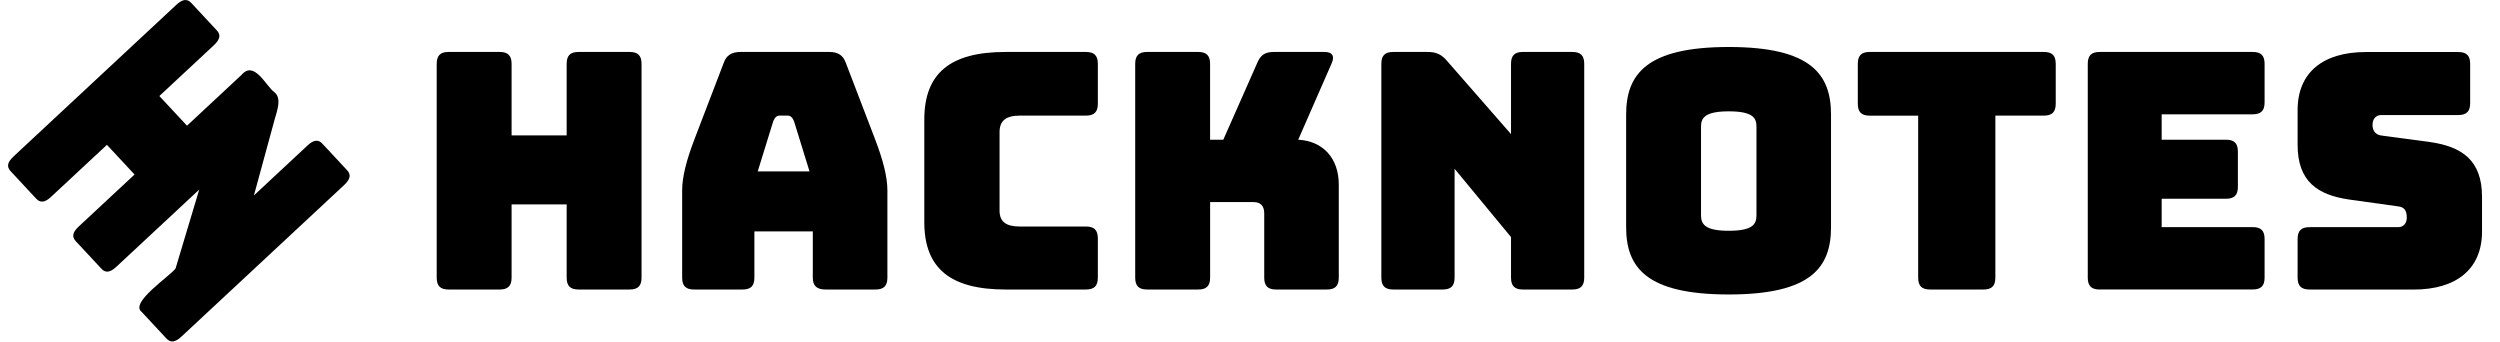
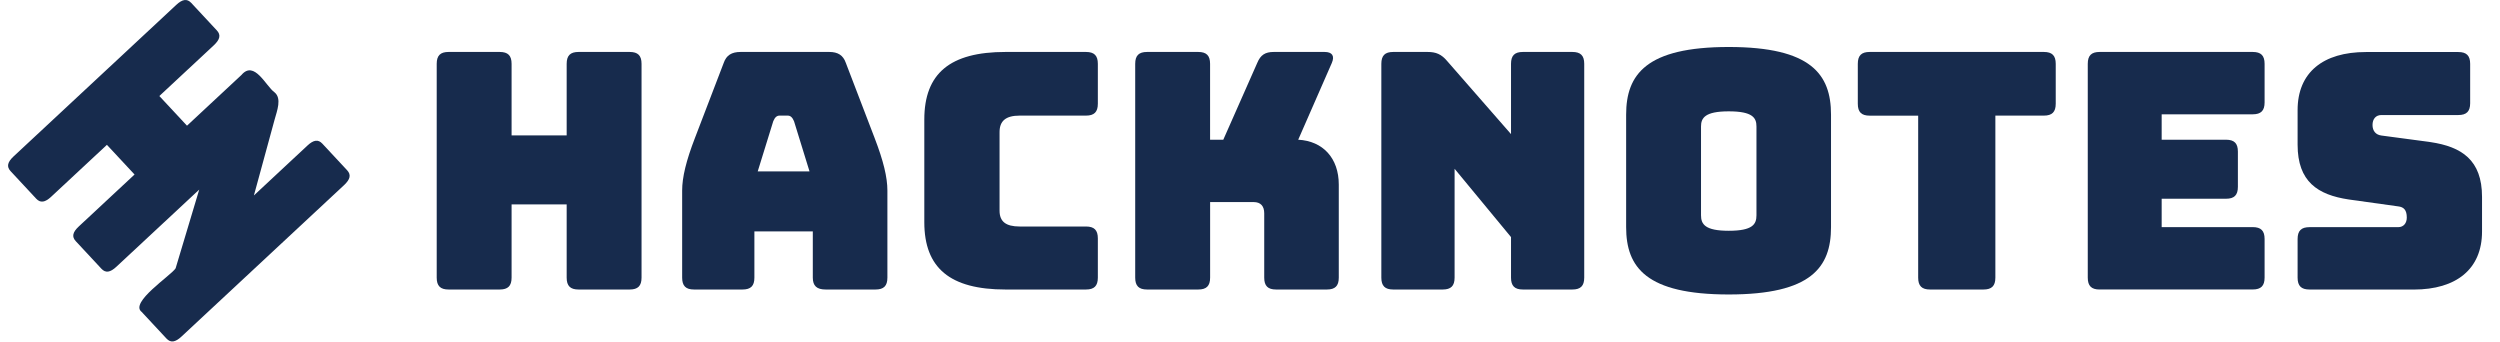
- <svg xmlns="http://www.w3.org/2000/svg" version="1.1" id="Layer_1" x="0px" y="0px" viewBox="0 0 615 84" style="enable-background:new 0 0 615 84;" xml:space="preserve">
+ <svg xmlns="http://www.w3.org/2000/svg" version="1.1" id="Layer_1" x="0px" y="0px" viewBox="0 0 615 84" style="enable-background:new 0 0 615 84;" xml:space="preserve" fill="#172b4d">
  <g>
    <path d="M110.35,71.22c-2.03,0-2.92-0.89-2.92-2.92V15.7c0-2.03,0.89-2.92,2.92-2.92h12.58c2.03,0,2.92,0.89,2.92,2.92v17.61h13.55   V15.7c0-2.03,0.89-2.92,2.92-2.92h12.58c2.03,0,2.92,0.89,2.92,2.92V68.3c0,2.03-0.89,2.92-2.92,2.92h-12.58   c-2.03,0-2.92-0.89-2.92-2.92V50.28h-13.55V68.3c0,2.03-0.89,2.92-2.92,2.92H110.35z" />
    <path d="M182.66,71.22h-11.93c-2.03,0-2.92-0.89-2.92-2.92V46.87c0-3.25,0.97-7.3,3.17-12.99l7.06-18.42   c0.65-1.87,1.95-2.68,4.14-2.68h21.83c2.11,0,3.41,0.81,4.06,2.68l7.06,18.42c2.19,5.68,3.17,9.74,3.17,12.99V68.3   c0,2.03-0.89,2.92-2.92,2.92h-12.26c-2.19,0-3.17-0.89-3.17-2.92V56.93h-14.37V68.3C185.59,70.33,184.69,71.22,182.66,71.22z    M186.4,42.16h12.74l-3.81-12.34c-0.41-0.97-0.89-1.38-1.54-1.38h-2.03c-0.65,0-1.14,0.41-1.54,1.38L186.4,42.16z" />
    <path d="M247.35,71.22c-13.63,0-19.97-5.28-19.97-16.56V29.42c0-11.36,6.33-16.64,19.97-16.64h19.8c2.03,0,2.92,0.89,2.92,2.92   v9.82c0,2.03-0.89,2.92-2.92,2.92h-16.31c-3.41,0-4.95,1.3-4.95,4.06v19.32c0,2.68,1.54,3.9,4.95,3.9h16.31   c2.03,0,2.92,0.89,2.92,2.92v9.66c0,2.03-0.89,2.92-2.92,2.92H247.35z" />
    <path d="M282.18,71.22c-2.03,0-2.92-0.89-2.92-2.92V15.7c0-2.03,0.89-2.92,2.92-2.92h12.58c2.03,0,2.92,0.89,2.92,2.92v18.67h3.25   l8.36-18.91c0.81-1.95,1.95-2.68,4.06-2.68h12.5c1.87,0,2.52,0.97,1.79,2.68l-8.28,18.91c6.09,0.32,9.98,4.54,9.98,11.04V68.3   c0,2.03-0.89,2.92-2.92,2.92h-12.5c-2.03,0-2.92-0.89-2.92-2.92V52.47c0-1.79-0.89-2.76-2.6-2.76h-10.71V68.3   c0,2.03-0.89,2.92-2.92,2.92H282.18z" />
    <path d="M342.73,71.22c-2.03,0-2.92-0.89-2.92-2.92V15.7c0-2.03,0.89-2.92,2.92-2.92h8.44c2.11,0,3.41,0.57,4.79,2.19l15.75,18.02   V15.7c0-2.03,0.89-2.92,2.92-2.92h12.17c2.03,0,2.92,0.89,2.92,2.92V68.3c0,2.03-0.89,2.92-2.92,2.92h-12.17   c-2.03,0-2.92-0.89-2.92-2.92v-9.98l-13.88-16.8V68.3c0,2.03-0.89,2.92-2.92,2.92H342.73z" />
    <path d="M425.27,72.44c-20.29,0-25.24-6.66-25.24-16.56V28.2c0-9.9,4.95-16.64,25.24-16.64c20.29,0,25.16,6.74,25.16,16.64v27.68   C450.43,65.78,445.56,72.44,425.27,72.44z M425.27,56.77c5.92,0,6.82-1.62,6.82-3.81V31.12c0-2.11-0.89-3.73-6.82-3.73   c-5.84,0-6.82,1.62-6.82,3.73v21.83C418.45,55.15,419.43,56.77,425.27,56.77z" />
    <path d="M474.79,71.22c-2.03,0-2.92-0.89-2.92-2.92V28.45h-11.93c-2.03,0-2.92-0.89-2.92-2.92V15.7c0-2.03,0.89-2.92,2.92-2.92   h42.85c2.03,0,2.92,0.89,2.92,2.92v9.82c0,2.03-0.89,2.92-2.92,2.92h-11.93V68.3c0,2.03-0.89,2.92-2.92,2.92H474.79z" />
    <path d="M516.51,71.22c-2.03,0-2.92-0.89-2.92-2.92V15.7c0-2.03,0.89-2.92,2.92-2.92h37.66c2.03,0,2.92,0.89,2.92,2.92v9.5   c0,2.03-0.89,2.92-2.92,2.92h-22.4v6.25h15.83c2.03,0,2.92,0.89,2.92,2.92v8.68c0,2.03-0.89,2.92-2.92,2.92h-15.83v6.98h22.4   c2.03,0,2.92,0.89,2.92,2.92v9.5c0,2.03-0.89,2.92-2.92,2.92H516.51z" />
    <path d="M568.13,71.22c-2.03,0-2.92-0.89-2.92-2.92v-9.5c0-2.03,0.89-2.92,2.92-2.92h21.83c1.38,0,2.11-1.06,2.11-2.35   c0-1.87-0.73-2.6-2.11-2.76l-12.17-1.7c-7.63-1.14-12.58-4.38-12.58-13.47v-8.52c0-9.25,6.25-14.28,16.8-14.28h22.73   c2.03,0,2.92,0.89,2.92,2.92v9.66c0,2.03-0.89,2.92-2.92,2.92h-18.91c-1.38,0-2.19,0.97-2.19,2.44s0.81,2.43,2.19,2.6l12.09,1.62   c7.63,1.14,12.66,4.38,12.66,13.47v8.52c0,9.25-6.33,14.28-16.8,14.28H568.13z" />
  </g>
  <path d="M84.64,45.54L44.65,82.79c-1.54,1.44-2.67,1.58-3.69,0.5l-6.11-6.56c-3.06-2.3,7.25-8.97,8.35-10.72l5.81-19.37L28.64,65.61  c-1.54,1.44-2.67,1.59-3.69,0.5l-6.31-6.78c-1.02-1.09-0.79-2.2,0.76-3.64l13.7-12.76l-6.8-7.3l-13.7,12.76  c-1.54,1.44-2.67,1.58-3.69,0.49L2.6,42.1c-1.01-1.09-0.79-2.2,0.76-3.64L43.35,1.21c1.54-1.44,2.67-1.58,3.69-0.5l6.31,6.78  c1.02,1.09,0.79,2.21-0.75,3.65L39.2,23.62l6.8,7.3l13.4-12.48c3.16-3.73,6.03,2.78,8.13,4.27c1.84,1.5,0.61,4.57,0.04,6.65  c0,0-5.11,18.72-5.11,18.72L75.6,35.83c1.54-1.44,2.67-1.59,3.69-0.5l6.11,6.56C86.41,42.99,86.18,44.1,84.64,45.54z" />
</svg>
